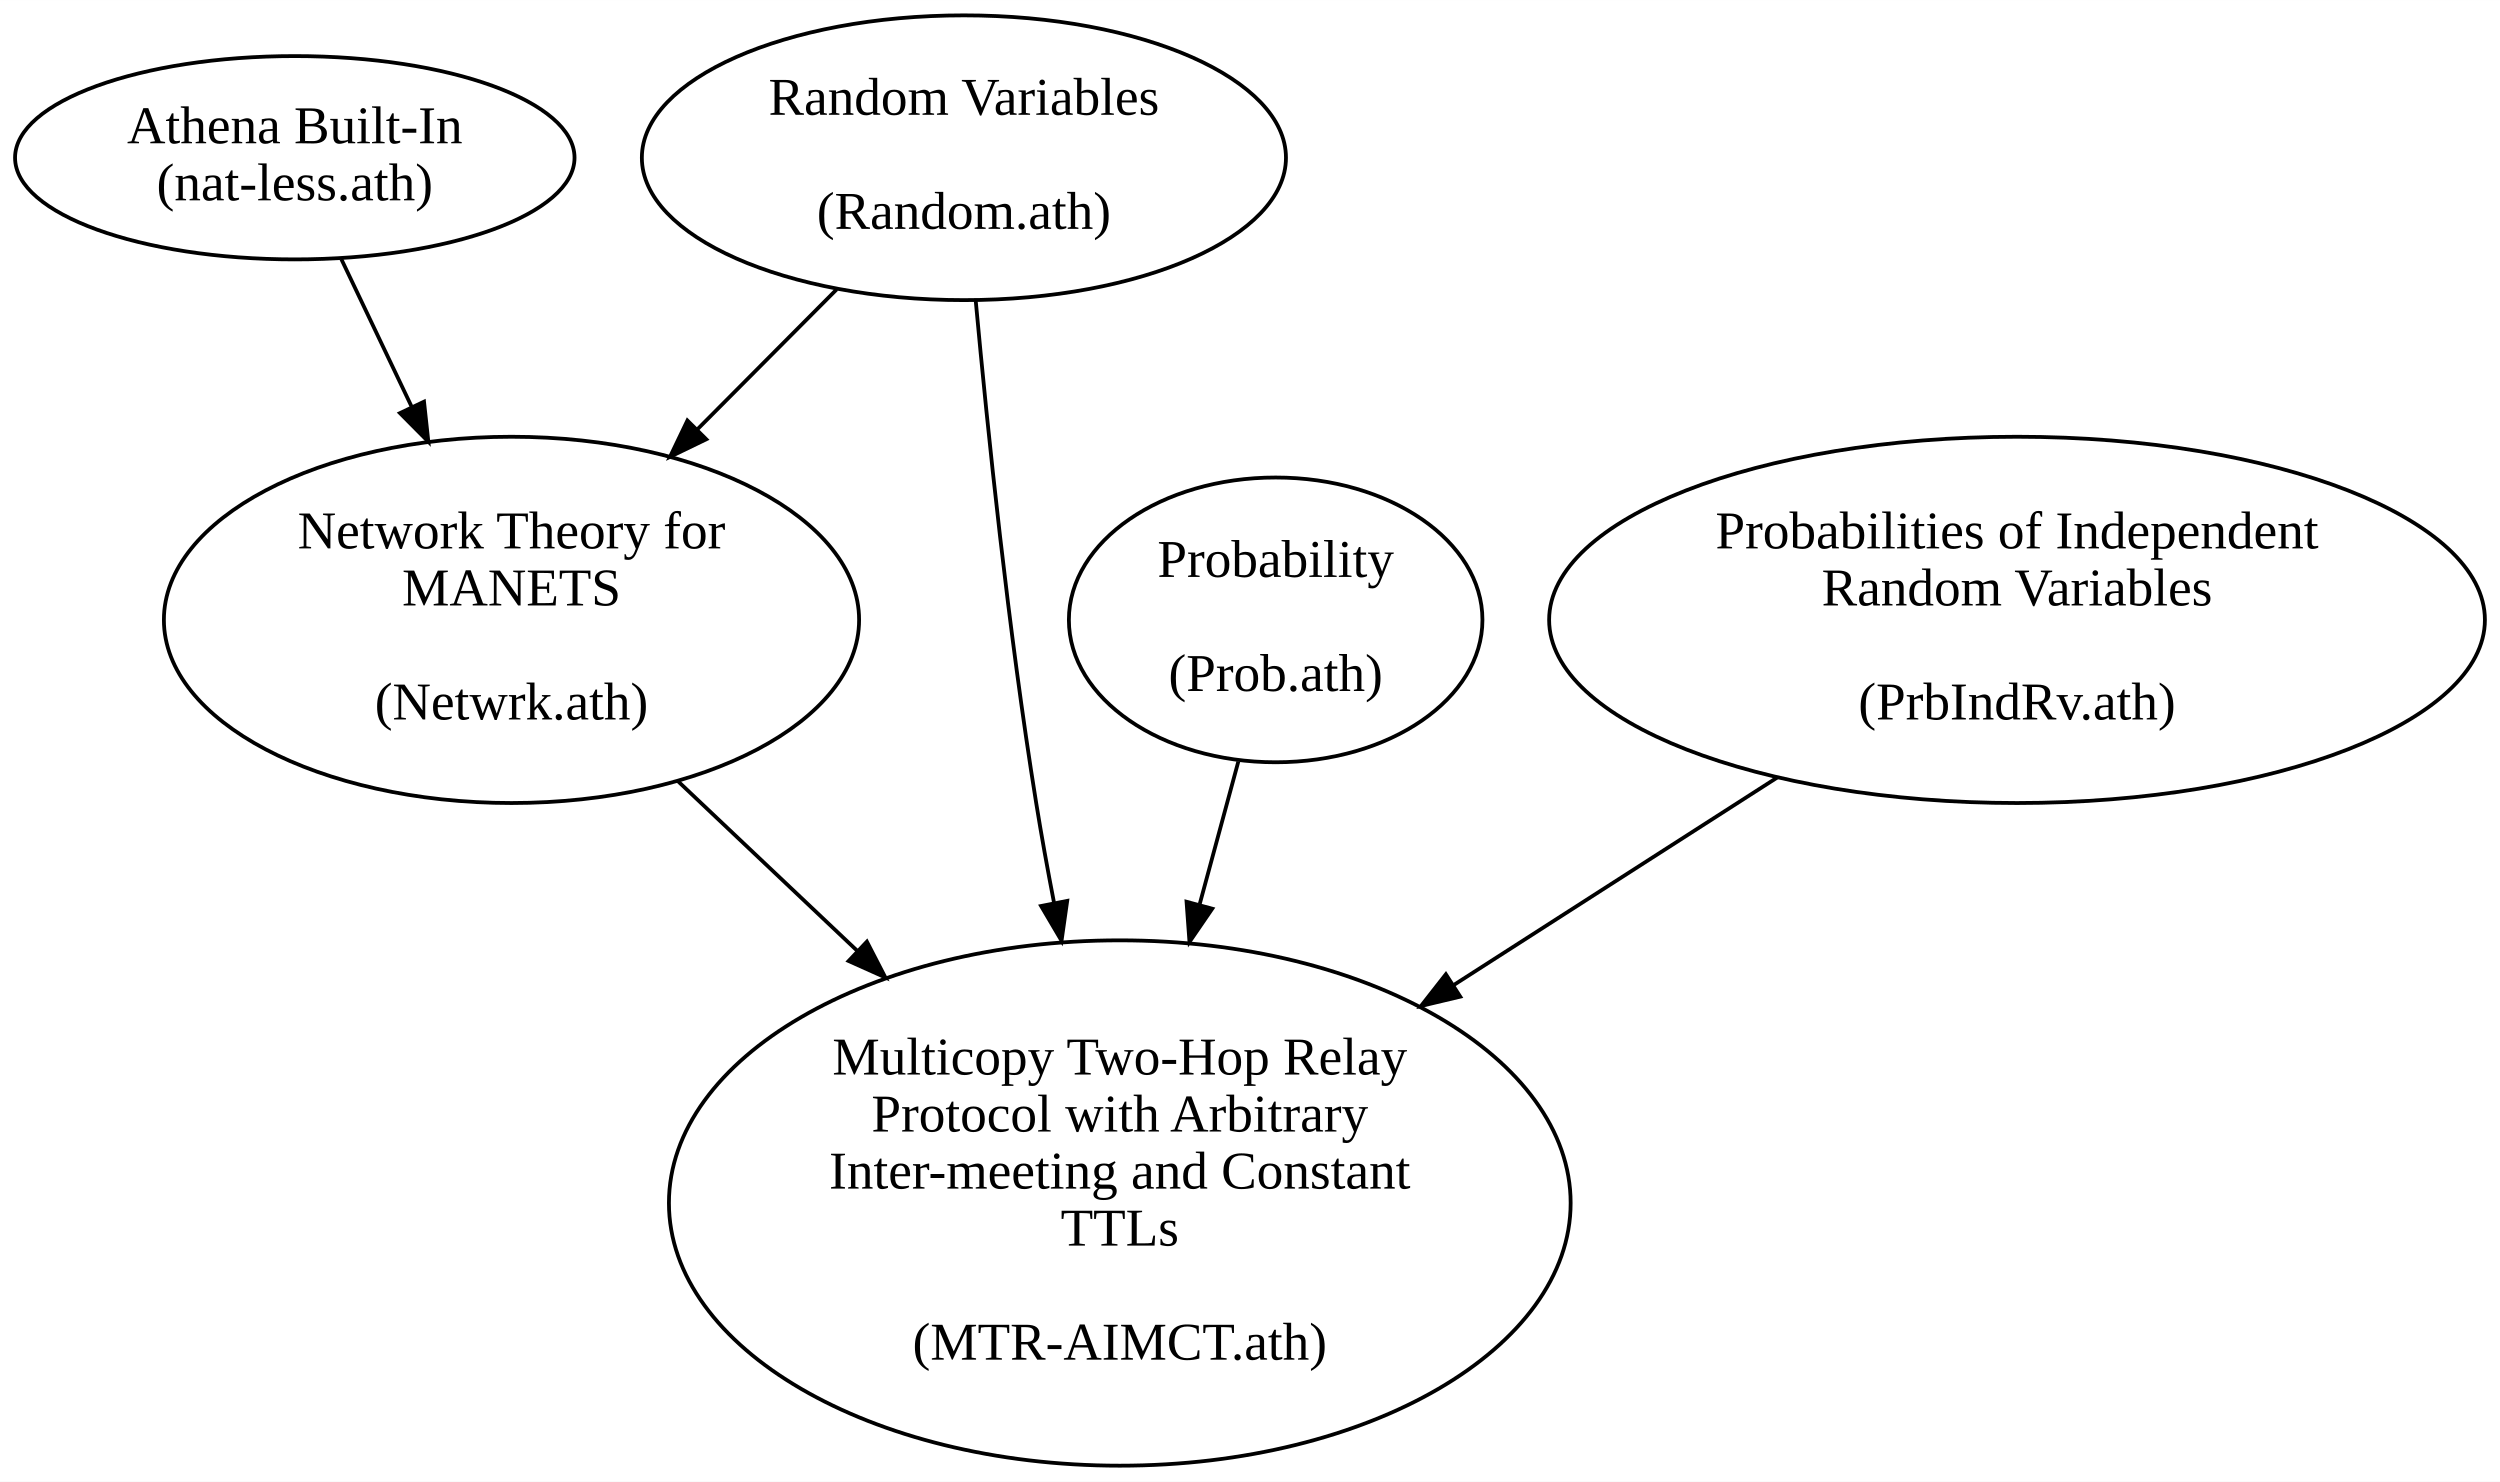
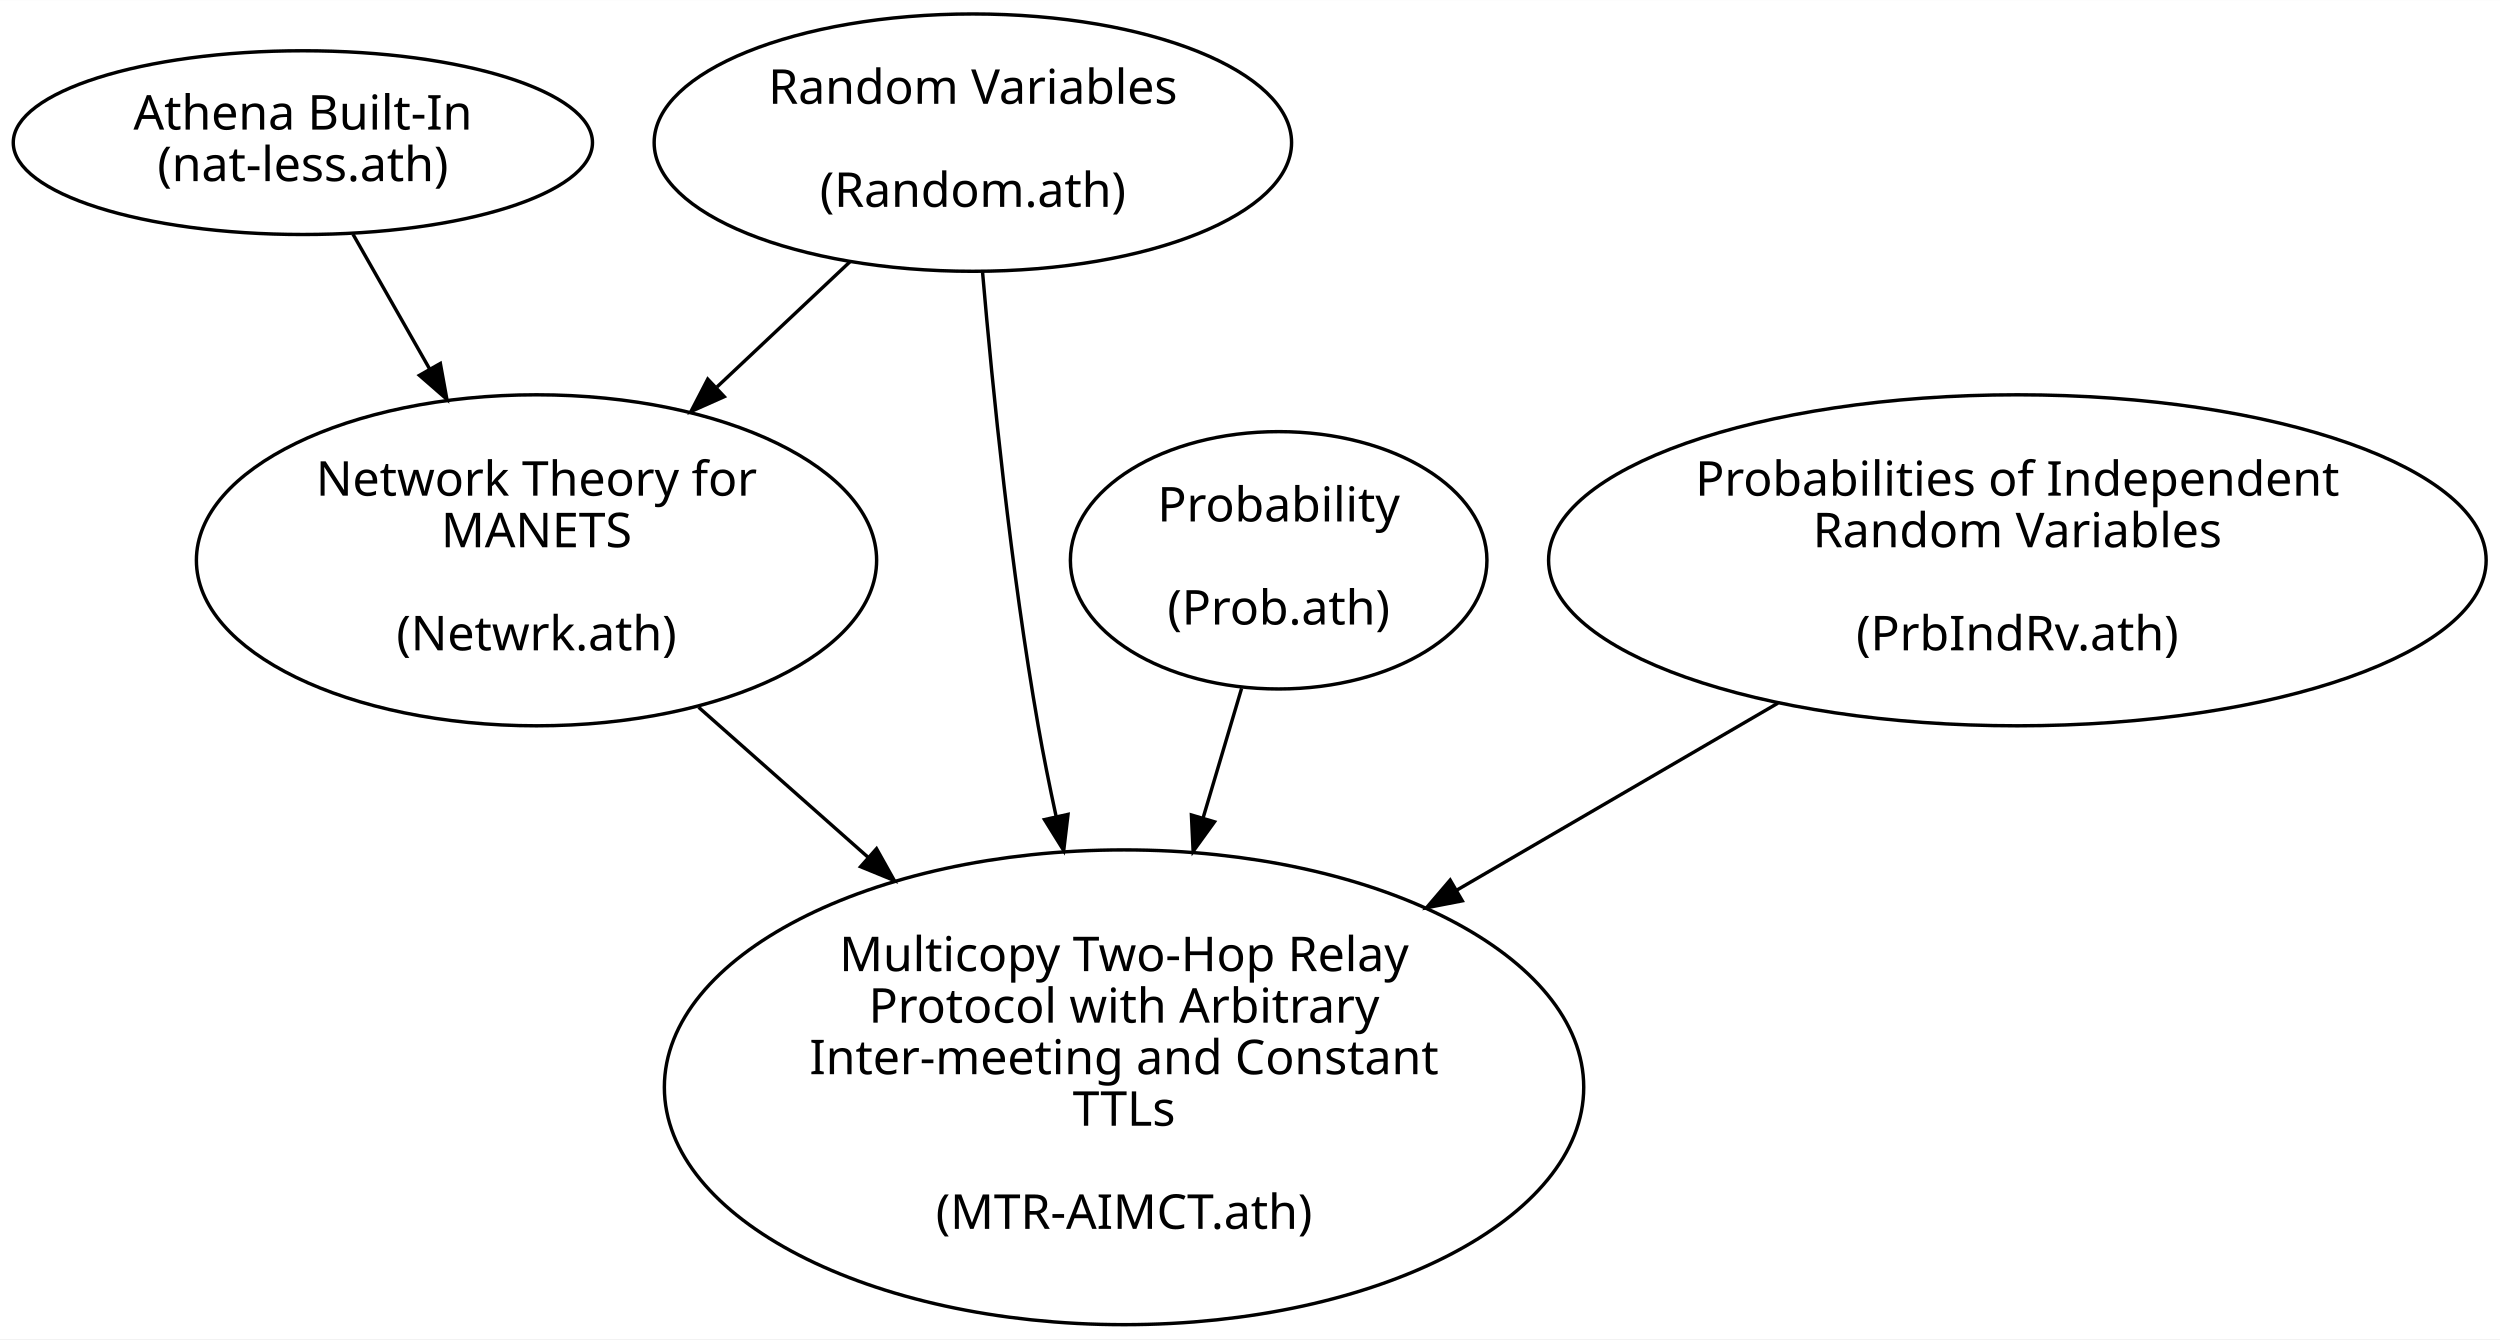
- <svg xmlns="http://www.w3.org/2000/svg" width="658pt" height="390pt" viewBox="0.00 0.00 657.58 389.71">
+ <svg xmlns="http://www.w3.org/2000/svg" width="728pt" height="390pt" viewBox="0.00 0.00 727.62 389.71">
  <g id="graph0" class="graph" transform="scale(1 1) rotate(0) translate(4 385.71)">
-     <polygon fill="white" stroke="transparent" points="-4,4 -4,-385.71 653.58,-385.71 653.58,4 -4,4" />
+     <polygon fill="white" stroke="transparent" points="-4,4 -4,-385.71 723.62,-385.71 723.62,4 -4,4" />
    <g id="node1" class="node">
-       <ellipse fill="none" stroke="black" cx="130.54" cy="-222.68" rx="91.43" ry="48.17" />
-       <text text-anchor="middle" x="130.54" y="-241.48" font-family="Times New Roman,serif" font-size="14.00">Network Theory for</text>
-       <text text-anchor="middle" x="130.54" y="-226.48" font-family="Times New Roman,serif" font-size="14.00">MANETS</text>
-       <text text-anchor="middle" x="130.54" y="-211.48" font-family="Times New Roman,serif" font-size="14.00"> </text>
-       <text text-anchor="middle" x="130.54" y="-196.48" font-family="Times New Roman,serif" font-size="14.00">(Netwrk.ath)</text>
+       <ellipse fill="none" stroke="black" cx="152.15" cy="-222.68" rx="98.99" ry="48.17" />
+       <text text-anchor="middle" x="152.15" y="-241.48" font-family="CMU Serif Roman" font-size="14.00">Network Theory for</text>
+       <text text-anchor="middle" x="152.15" y="-226.48" font-family="CMU Serif Roman" font-size="14.00">MANETS</text>
+       <text text-anchor="middle" x="152.15" y="-211.48" font-family="CMU Serif Roman" font-size="14.00"> </text>
+       <text text-anchor="middle" x="152.15" y="-196.48" font-family="CMU Serif Roman" font-size="14.00">(Netwrk.ath)</text>
    </g>
    <g id="node2" class="node">
-       <ellipse fill="none" stroke="black" cx="290.54" cy="-69.3" rx="118.59" ry="69.09" />
-       <text text-anchor="middle" x="290.54" y="-103.1" font-family="Times New Roman,serif" font-size="14.00">Multicopy Two-Hop Relay</text>
-       <text text-anchor="middle" x="290.54" y="-88.1" font-family="Times New Roman,serif" font-size="14.00">Protocol with Arbitrary</text>
-       <text text-anchor="middle" x="290.54" y="-73.1" font-family="Times New Roman,serif" font-size="14.00">Inter-meeting and Constant</text>
-       <text text-anchor="middle" x="290.54" y="-58.1" font-family="Times New Roman,serif" font-size="14.00">TTLs</text>
-       <text text-anchor="middle" x="290.54" y="-43.1" font-family="Times New Roman,serif" font-size="14.00"> </text>
-       <text text-anchor="middle" x="290.54" y="-28.1" font-family="Times New Roman,serif" font-size="14.00">(MTR-AIMCT.ath)</text>
+       <ellipse fill="none" stroke="black" cx="323.15" cy="-69.3" rx="133.79" ry="69.09" />
+       <text text-anchor="middle" x="323.15" y="-103.1" font-family="CMU Serif Roman" font-size="14.00">Multicopy Two-Hop Relay</text>
+       <text text-anchor="middle" x="323.15" y="-88.1" font-family="CMU Serif Roman" font-size="14.00">Protocol with Arbitrary</text>
+       <text text-anchor="middle" x="323.15" y="-73.1" font-family="CMU Serif Roman" font-size="14.00">Inter-meeting and Constant</text>
+       <text text-anchor="middle" x="323.15" y="-58.1" font-family="CMU Serif Roman" font-size="14.00">TTLs</text>
+       <text text-anchor="middle" x="323.15" y="-43.1" font-family="CMU Serif Roman" font-size="14.00"> </text>
+       <text text-anchor="middle" x="323.15" y="-28.1" font-family="CMU Serif Roman" font-size="14.00">(MTR-AIMCT.ath)</text>
    </g>
    <g id="edge1" class="edge">
-       <path fill="none" stroke="black" d="M174.26,-180.31C188.86,-166.49 205.51,-150.74 221.56,-135.56" />
-       <polygon fill="black" stroke="black" points="224.02,-138.05 228.88,-128.63 219.21,-132.96 224.02,-138.05" />
+       <path fill="none" stroke="black" d="M199.32,-179.91C214.58,-166.4 231.9,-151.08 248.64,-136.25" />
+       <polygon fill="black" stroke="black" points="251.11,-138.74 256.28,-129.49 246.47,-133.5 251.11,-138.74" />
    </g>
    <g id="node3" class="node">
-       <ellipse fill="none" stroke="black" cx="249.54" cy="-344.24" rx="84.71" ry="37.45" />
-       <text text-anchor="middle" x="249.54" y="-355.54" font-family="Times New Roman,serif" font-size="14.00">Random Variables</text>
-       <text text-anchor="middle" x="249.54" y="-340.54" font-family="Times New Roman,serif" font-size="14.00"> </text>
-       <text text-anchor="middle" x="249.54" y="-325.54" font-family="Times New Roman,serif" font-size="14.00">(Random.ath)</text>
+       <ellipse fill="none" stroke="black" cx="279.15" cy="-344.24" rx="92.76" ry="37.45" />
+       <text text-anchor="middle" x="279.15" y="-355.54" font-family="CMU Serif Roman" font-size="14.00">Random Variables</text>
+       <text text-anchor="middle" x="279.15" y="-340.54" font-family="CMU Serif Roman" font-size="14.00"> </text>
+       <text text-anchor="middle" x="279.15" y="-325.54" font-family="CMU Serif Roman" font-size="14.00">(Random.ath)</text>
    </g>
    <g id="edge5" class="edge">
-       <path fill="none" stroke="black" d="M216.07,-309.61C204.7,-298.18 191.74,-285.16 179.4,-272.77" />
-       <polygon fill="black" stroke="black" points="181.77,-270.19 172.23,-265.57 176.81,-275.12 181.77,-270.19" />
+       <path fill="none" stroke="black" d="M243.43,-309.61C231.41,-298.3 217.74,-285.42 204.7,-273.15" />
+       <polygon fill="black" stroke="black" points="206.79,-270.31 197.11,-266 201.99,-275.41 206.79,-270.31" />
    </g>
    <g id="edge2" class="edge">
-       <path fill="none" stroke="black" d="M252.65,-306.58C255.8,-272.33 261.24,-219.82 268.54,-174.59 269.92,-166.03 271.53,-157.11 273.25,-148.25" />
-       <polygon fill="black" stroke="black" points="276.71,-148.77 275.22,-138.29 269.84,-147.42 276.71,-148.77" />
+       <path fill="none" stroke="black" d="M281.97,-306.53C284.92,-272.25 290.23,-219.72 298.15,-174.59 299.65,-166 301.45,-157.06 303.37,-148.18" />
+       <polygon fill="black" stroke="black" points="306.84,-148.73 305.59,-138.21 300,-147.21 306.84,-148.73" />
    </g>
    <g id="node4" class="node">
-       <ellipse fill="none" stroke="black" cx="331.54" cy="-222.68" rx="54.39" ry="37.45" />
-       <text text-anchor="middle" x="331.54" y="-233.98" font-family="Times New Roman,serif" font-size="14.00">Probability</text>
-       <text text-anchor="middle" x="331.54" y="-218.98" font-family="Times New Roman,serif" font-size="14.00"> </text>
-       <text text-anchor="middle" x="331.54" y="-203.98" font-family="Times New Roman,serif" font-size="14.00">(Prob.ath)</text>
+       <ellipse fill="none" stroke="black" cx="368.15" cy="-222.68" rx="60.62" ry="37.45" />
+       <text text-anchor="middle" x="368.15" y="-233.98" font-family="CMU Serif Roman" font-size="14.00">Probability</text>
+       <text text-anchor="middle" x="368.15" y="-218.98" font-family="CMU Serif Roman" font-size="14.00"> </text>
+       <text text-anchor="middle" x="368.15" y="-203.98" font-family="CMU Serif Roman" font-size="14.00">(Prob.ath)</text>
    </g>
    <g id="edge3" class="edge">
-       <path fill="none" stroke="black" d="M321.72,-185.42C318.64,-174.06 315.12,-161.05 311.57,-147.96" />
-       <polygon fill="black" stroke="black" points="314.86,-146.71 308.87,-137.97 308.1,-148.54 314.86,-146.71" />
+       <path fill="none" stroke="black" d="M357.37,-185.42C353.96,-173.94 350.05,-160.79 346.12,-147.58" />
+       <polygon fill="black" stroke="black" points="349.47,-146.56 343.26,-137.97 342.76,-148.55 349.47,-146.56" />
    </g>
    <g id="node5" class="node">
-       <ellipse fill="none" stroke="black" cx="526.54" cy="-222.68" rx="123.07" ry="48.17" />
-       <text text-anchor="middle" x="526.54" y="-241.48" font-family="Times New Roman,serif" font-size="14.00">Probabilities of Independent</text>
-       <text text-anchor="middle" x="526.54" y="-226.48" font-family="Times New Roman,serif" font-size="14.00">Random Variables</text>
-       <text text-anchor="middle" x="526.54" y="-211.48" font-family="Times New Roman,serif" font-size="14.00"> </text>
-       <text text-anchor="middle" x="526.54" y="-196.48" font-family="Times New Roman,serif" font-size="14.00">(PrbIndRv.ath)</text>
+       <ellipse fill="none" stroke="black" cx="583.15" cy="-222.68" rx="136.44" ry="48.17" />
+       <text text-anchor="middle" x="583.15" y="-241.48" font-family="CMU Serif Roman" font-size="14.00">Probabilities of Independent</text>
+       <text text-anchor="middle" x="583.15" y="-226.48" font-family="CMU Serif Roman" font-size="14.00">Random Variables</text>
+       <text text-anchor="middle" x="583.15" y="-211.48" font-family="CMU Serif Roman" font-size="14.00"> </text>
+       <text text-anchor="middle" x="583.15" y="-196.48" font-family="CMU Serif Roman" font-size="14.00">(PrbIndRv.ath)</text>
    </g>
    <g id="edge4" class="edge">
-       <path fill="none" stroke="black" d="M463.61,-181.31C437.5,-164.56 406.75,-144.84 378.47,-126.7" />
-       <polygon fill="black" stroke="black" points="380.09,-123.58 369.78,-121.13 376.31,-129.47 380.09,-123.58" />
+       <path fill="none" stroke="black" d="M513.47,-181.11C484.73,-164.38 450.95,-144.71 419.87,-126.61" />
+       <polygon fill="black" stroke="black" points="421.59,-123.57 411.19,-121.56 418.07,-129.61 421.59,-123.57" />
    </g>
    <g id="node6" class="node">
-       <ellipse fill="none" stroke="black" cx="73.54" cy="-344.24" rx="73.58" ry="26.74" />
-       <text text-anchor="middle" x="73.54" y="-348.04" font-family="Times New Roman,serif" font-size="14.00">Athena Built-In </text>
-       <text text-anchor="middle" x="73.54" y="-333.04" font-family="Times New Roman,serif" font-size="14.00">(nat-less.ath)</text>
+       <ellipse fill="none" stroke="black" cx="84.15" cy="-344.24" rx="84.29" ry="26.74" />
+       <text text-anchor="middle" x="84.15" y="-348.04" font-family="CMU Serif Roman" font-size="14.00">Athena Built-In </text>
+       <text text-anchor="middle" x="84.15" y="-333.04" font-family="CMU Serif Roman" font-size="14.00">(nat-less.ath)</text>
    </g>
    <g id="edge6" class="edge">
-       <path fill="none" stroke="black" d="M85.77,-317.59C91.19,-306.21 97.79,-292.36 104.24,-278.83" />
-       <polygon fill="black" stroke="black" points="107.53,-280.08 108.67,-269.55 101.21,-277.07 107.53,-280.08" />
+       <path fill="none" stroke="black" d="M98.73,-317.59C105.26,-306.11 113.23,-292.1 121,-278.44" />
+       <polygon fill="black" stroke="black" points="124.16,-279.97 126.06,-269.55 118.07,-276.51 124.16,-279.97" />
    </g>
  </g>
</svg>
